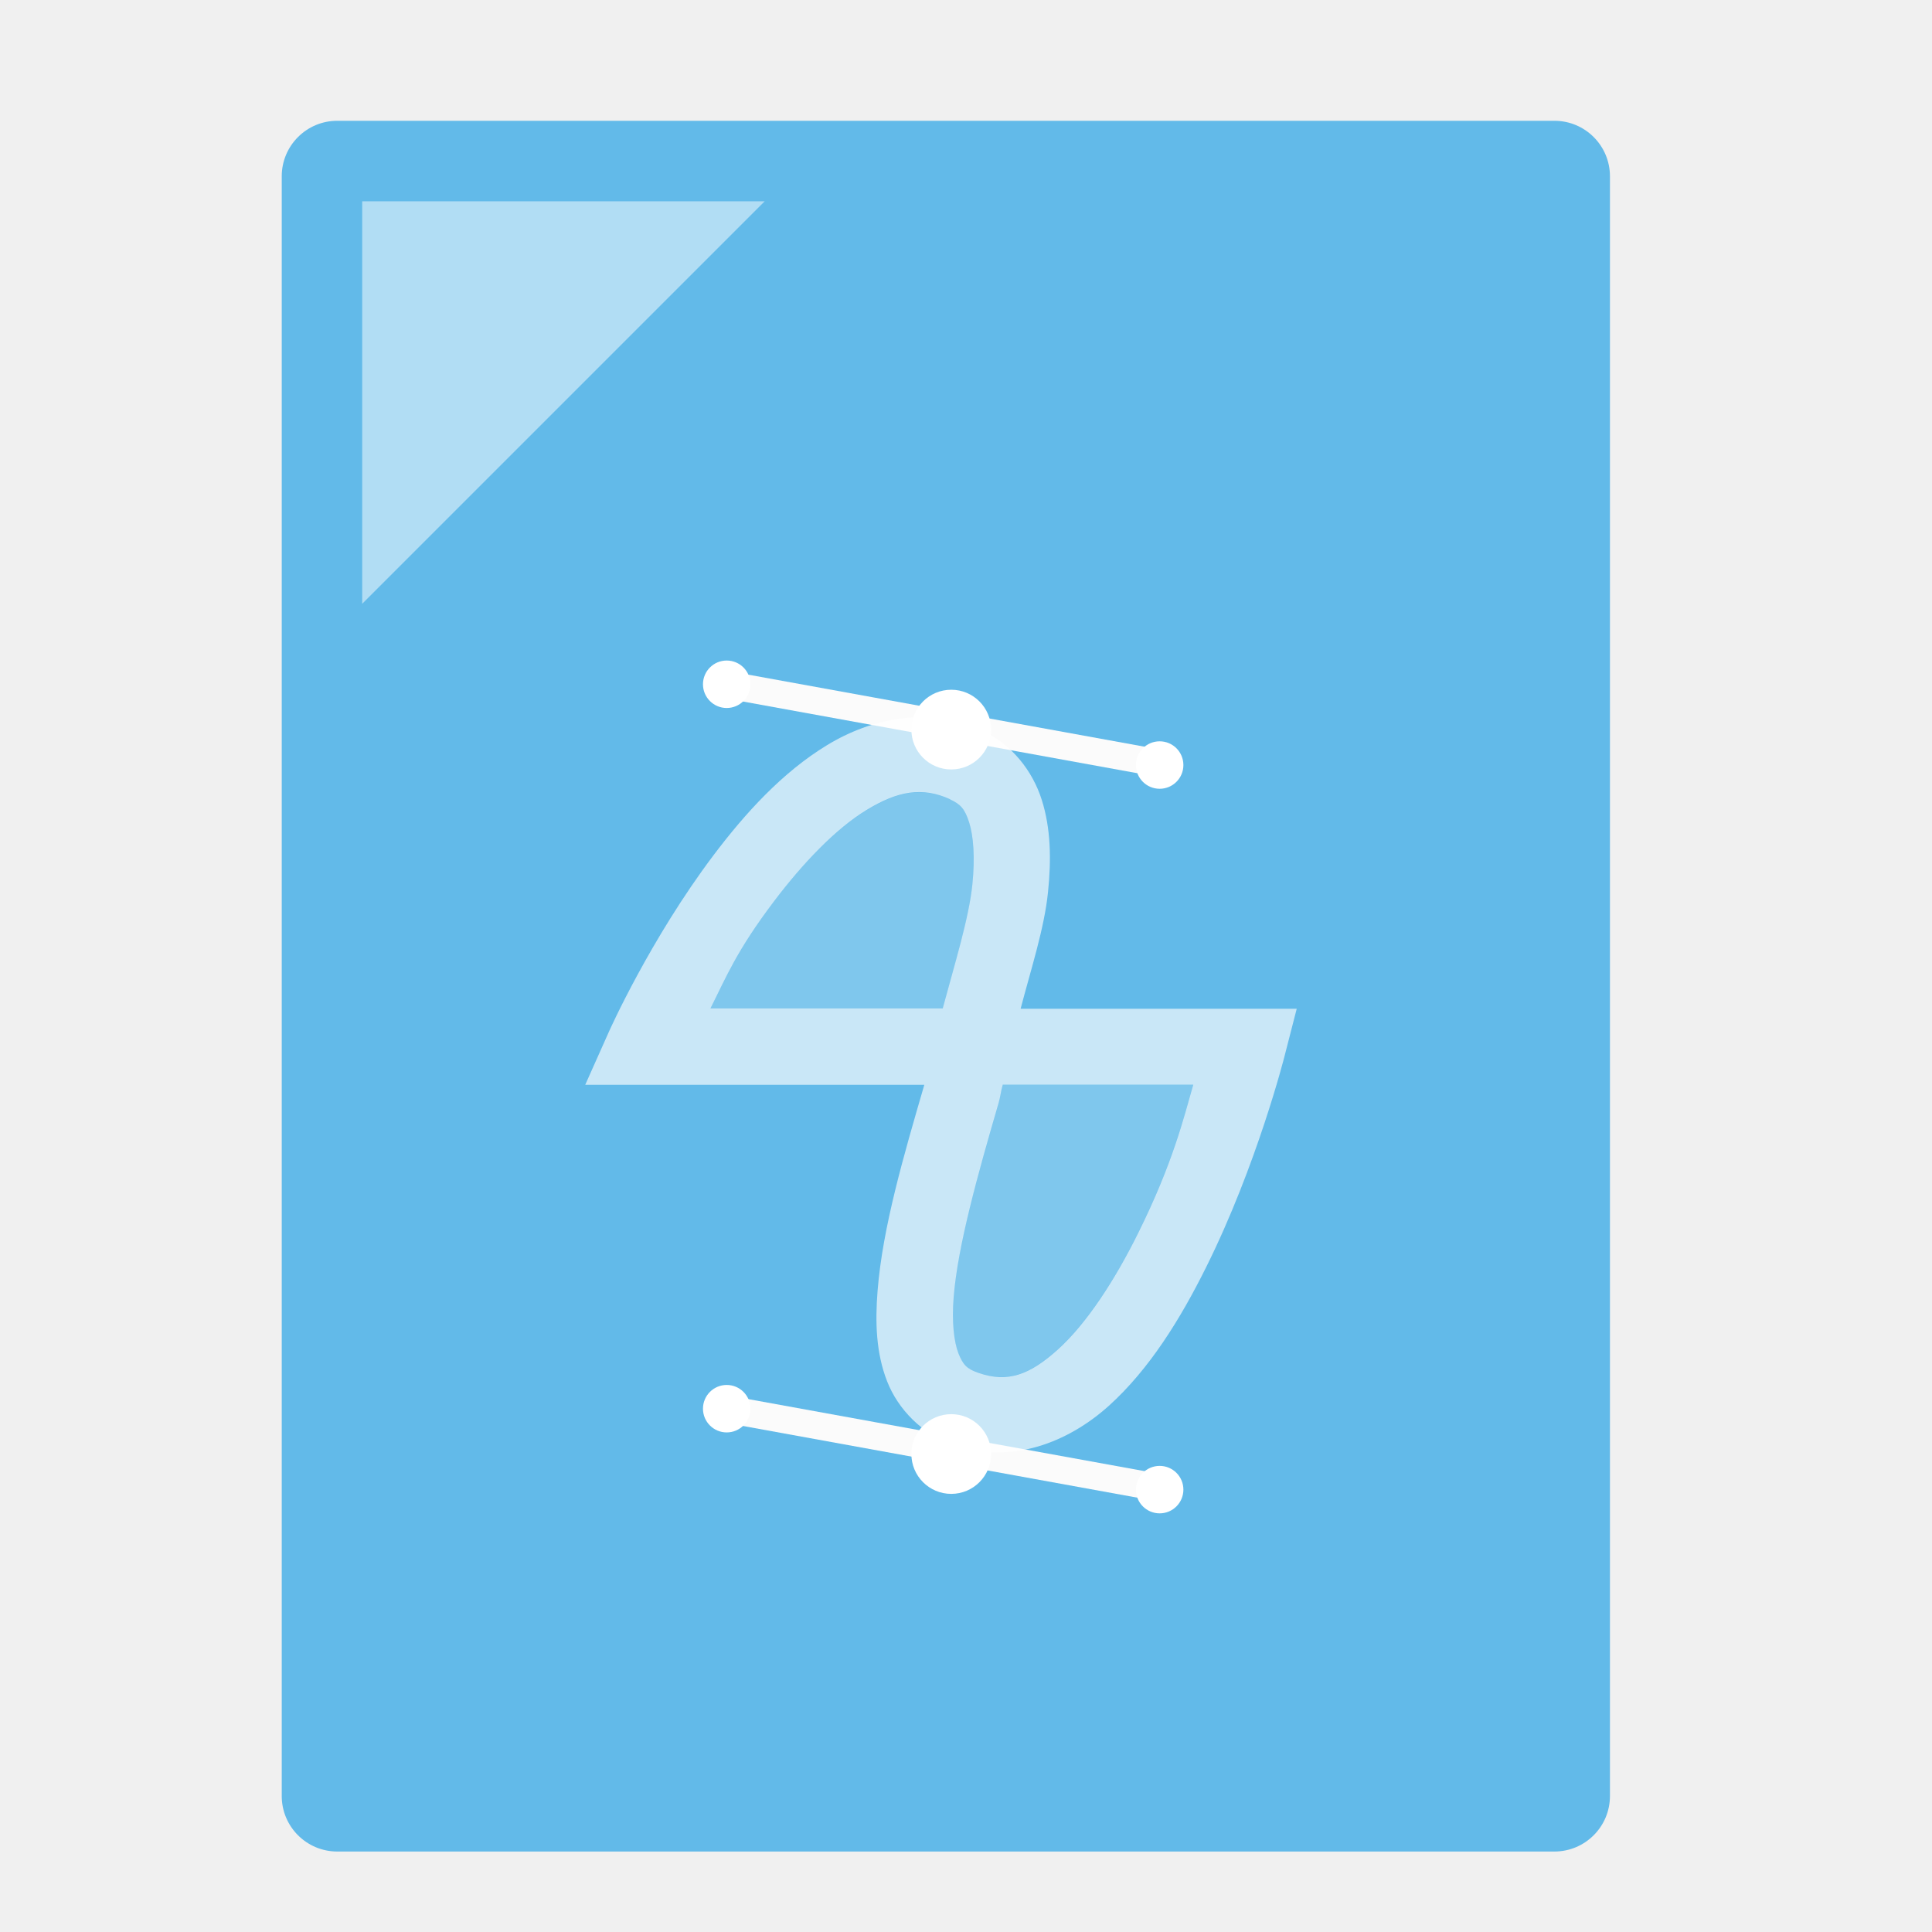
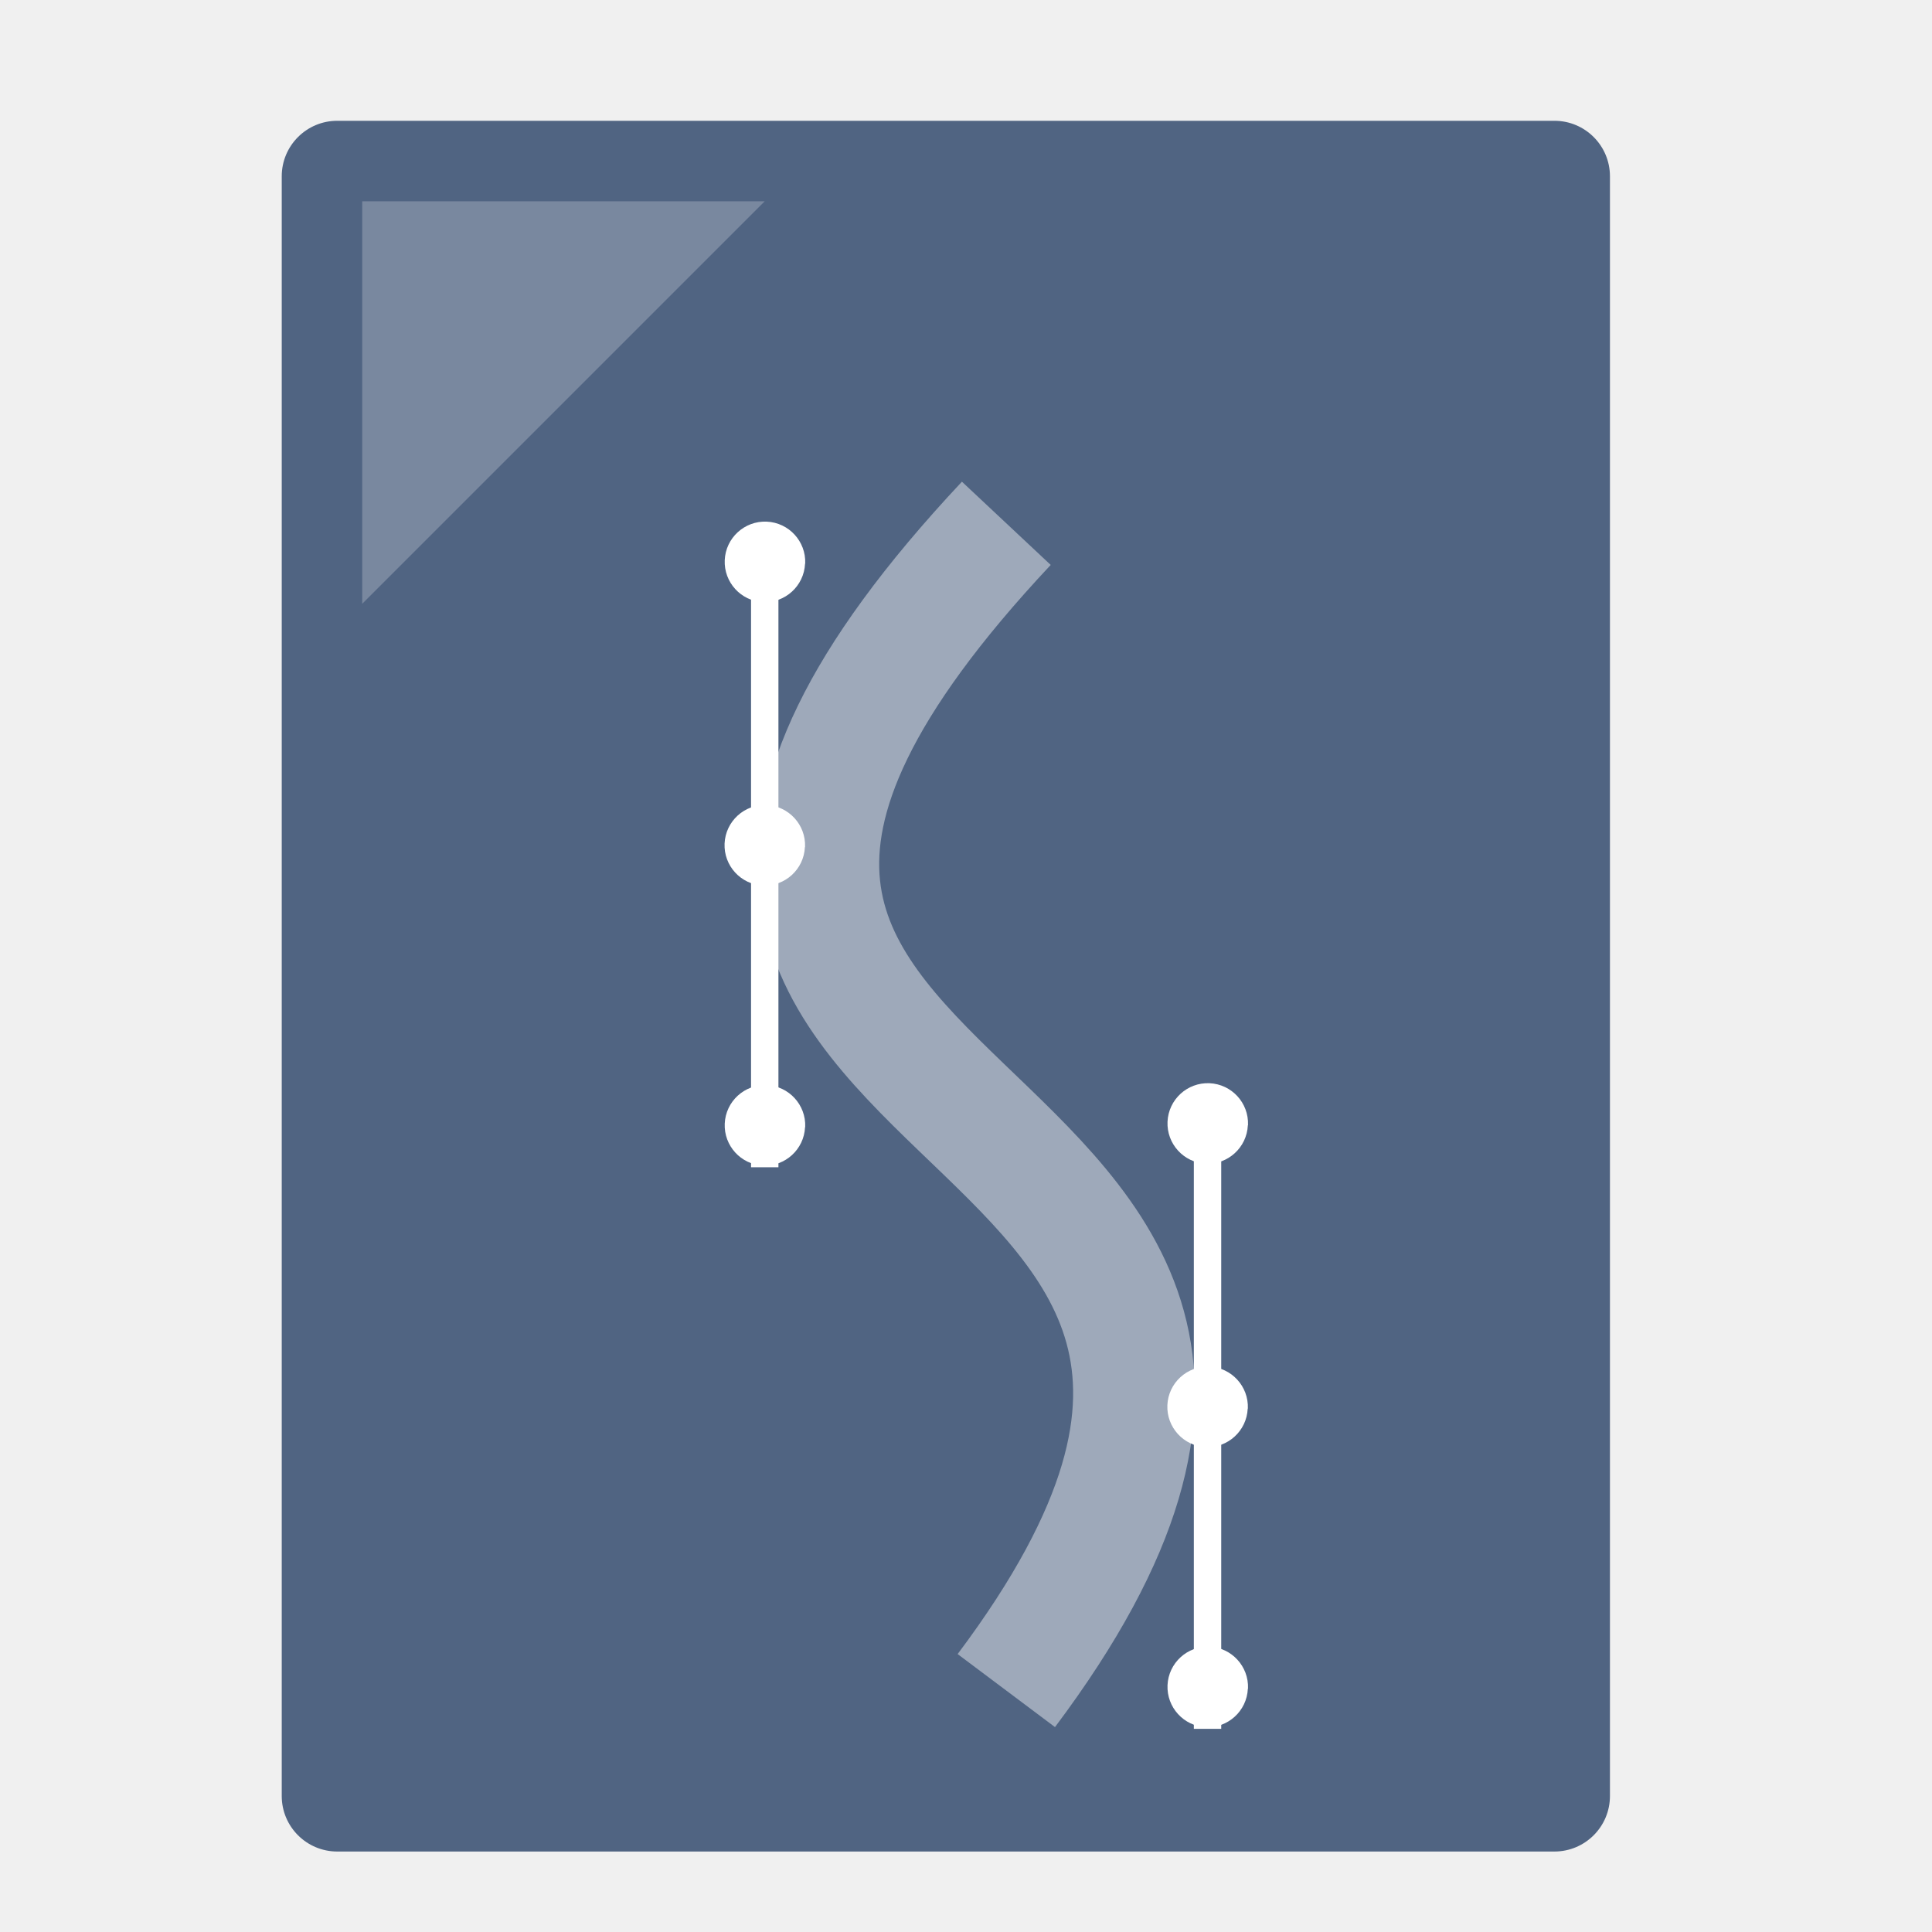
<svg xmlns="http://www.w3.org/2000/svg" width="48" height="48" viewBox="0 0 12.7 12.7" version="1.1" id="svg8">
  <defs id="defs2" />
  <g id="layer1" transform="translate(0,-284.3)">
-     <rect style="opacity:1;fill:#62bae9;fill-opacity:1;fill-rule:nonzero;stroke:none;stroke-width:0.292;stroke-linecap:round;stroke-linejoin:miter;stroke-miterlimit:4;stroke-dasharray:none;stroke-dashoffset:0;stroke-opacity:0.88" id="rect817" width="8.731" height="11.377" x="1.852" y="285.094" ry="0.365" />
-     <path style="fill:#ffffff;fill-opacity:0.5;fill-rule:evenodd;stroke:none;stroke-width:0.073px;stroke-linecap:butt;stroke-linejoin:miter;stroke-opacity:1" d="M 2.381,285.623 H 5.027 L 2.381,288.269 Z" id="path819" />
-     <path style="fill:#ffffff;fill-opacity:0.187;fill-rule:evenodd;stroke:none;stroke-width:1.89;stroke-linecap:butt;stroke-linejoin:miter;stroke-miterlimit:4;stroke-dasharray:none;stroke-opacity:0.658" d="M 22.598 19.699 C 22.263 19.747 21.919 19.893 21.533 20.127 C 20.762 20.595 19.942 21.45 19.236 22.385 C 18.293 23.633 18.04 24.286 17.65 25.057 L 23.422 25.057 C 23.715 23.97 24.076 22.804 24.16 21.971 C 24.227 21.309 24.186 20.769 24.08 20.436 C 23.974 20.102 23.87 19.978 23.607 19.859 C 23.259 19.701 22.933 19.652 22.598 19.699 z M 24.906 26.947 C 24.861 27.102 24.848 27.243 24.803 27.396 C 24.281 29.188 23.79 30.948 23.689 32.211 C 23.639 32.843 23.695 33.335 23.807 33.619 C 23.918 33.904 24.009 34.005 24.309 34.107 C 25.037 34.357 25.58 34.155 26.287 33.518 C 26.994 32.88 27.698 31.798 28.273 30.639 C 29.146 28.882 29.412 27.76 29.646 26.947 L 24.906 26.947 z " transform="matrix(0.2645833,0,0,0.2645833,0,284.3)" id="path956" />
-     <path style="fill:none;fill-rule:evenodd;stroke:#fbfbfb;stroke-width:0.18;stroke-linecap:butt;stroke-linejoin:miter;stroke-opacity:1;stroke-miterlimit:4;stroke-dasharray:none" d="m 4.763,288.798 2.91,0.529" id="path958" />
-     <circle style="opacity:1;fill:#ffffff;fill-opacity:1;fill-rule:nonzero;stroke:none;stroke-width:0.396;stroke-linecap:round;stroke-linejoin:miter;stroke-miterlimit:4;stroke-dasharray:none;stroke-dashoffset:0;stroke-opacity:1" id="path960" cx="6.253" cy="289.096" r="0.262" />
-     <circle style="opacity:1;fill:#ffffff;fill-opacity:1;fill-rule:nonzero;stroke:none;stroke-width:0.236;stroke-linecap:round;stroke-linejoin:miter;stroke-miterlimit:4;stroke-dasharray:none;stroke-dashoffset:0;stroke-opacity:0.658" id="path962" cx="7.623" cy="289.329" r="0.156" />
-     <circle r="0.156" cy="288.798" cx="4.777" id="circle964" style="opacity:1;fill:#ffffff;fill-opacity:1;fill-rule:nonzero;stroke:none;stroke-width:0.236;stroke-linecap:round;stroke-linejoin:miter;stroke-miterlimit:4;stroke-dasharray:none;stroke-dashoffset:0;stroke-opacity:0.658" />
-     <path style="fill:none;fill-rule:evenodd;stroke:#fbfbfb;stroke-width:0.18;stroke-linecap:butt;stroke-linejoin:miter;stroke-miterlimit:4;stroke-dasharray:none;stroke-opacity:1" d="m 4.762,293.56 2.91,0.529" id="path958-3" />
-     <circle style="opacity:1;fill:#ffffff;fill-opacity:1;fill-rule:nonzero;stroke:none;stroke-width:0.396;stroke-linecap:round;stroke-linejoin:miter;stroke-miterlimit:4;stroke-dasharray:none;stroke-dashoffset:0;stroke-opacity:1" id="path960-6" cx="6.253" cy="293.858" r="0.262" />
-     <circle style="opacity:1;fill:#ffffff;fill-opacity:1;fill-rule:nonzero;stroke:none;stroke-width:0.236;stroke-linecap:round;stroke-linejoin:miter;stroke-miterlimit:4;stroke-dasharray:none;stroke-dashoffset:0;stroke-opacity:0.658" id="path962-7" cx="7.623" cy="294.092" r="0.156" />
-     <circle r="0.156" cy="293.56" cx="4.777" id="circle964-5" style="opacity:1;fill:#ffffff;fill-opacity:1;fill-rule:nonzero;stroke:none;stroke-width:0.236;stroke-linecap:round;stroke-linejoin:miter;stroke-miterlimit:4;stroke-dasharray:none;stroke-dashoffset:0;stroke-opacity:0.658" />
-     <path style="color:#000000;font-style:normal;font-variant:normal;font-weight:normal;font-stretch:normal;font-size:medium;line-height:normal;font-family:sans-serif;font-variant-ligatures:normal;font-variant-position:normal;font-variant-caps:normal;font-variant-numeric:normal;font-variant-alternates:normal;font-feature-settings:normal;text-indent:0;text-align:start;text-decoration:none;text-decoration-line:none;text-decoration-style:solid;text-decoration-color:#000000;letter-spacing:normal;word-spacing:normal;text-transform:none;writing-mode:lr-tb;direction:ltr;text-orientation:mixed;dominant-baseline:auto;baseline-shift:baseline;text-anchor:start;white-space:normal;shape-padding:0;clip-rule:nonzero;display:inline;overflow:visible;visibility:visible;opacity:1;isolation:auto;mix-blend-mode:normal;color-interpolation:sRGB;color-interpolation-filters:linearRGB;solid-color:#000000;solid-opacity:1;vector-effect:none;fill:#ffffff;fill-opacity:0.658;fill-rule:evenodd;stroke:none;stroke-width:0.5;stroke-linecap:butt;stroke-linejoin:miter;stroke-miterlimit:4;stroke-dasharray:none;stroke-dashoffset:0;stroke-opacity:1;color-rendering:auto;image-rendering:auto;shape-rendering:auto;text-rendering:auto;enable-background:accumulate" d="m 6.453,289.1 c -0.35,-0.159 -0.723,-0.08 -1.016,0.098 -0.293,0.178 -0.537,0.446 -0.746,0.723 -0.417,0.553 -0.686,1.156 -0.686,1.156 l -0.158,0.354 h 2.229 c -0.136,0.467 -0.274,0.938 -0.307,1.352 -0.017,0.21 -0.01,0.411 0.062,0.596 0.072,0.185 0.231,0.349 0.438,0.42 0.379,0.13 0.752,-0.017 1.02,-0.258 0.267,-0.241 0.471,-0.572 0.639,-0.91 0.336,-0.675 0.516,-1.389 0.516,-1.389 l 0.08,-0.311 H 6.709 c 0.068,-0.26 0.156,-0.529 0.18,-0.766 0.022,-0.214 0.019,-0.418 -0.041,-0.607 -0.06,-0.19 -0.197,-0.367 -0.395,-0.457 z m -0.207,0.455 c 0.07,0.032 0.097,0.064 0.125,0.152 0.028,0.088 0.039,0.231 0.021,0.406 -0.022,0.221 -0.118,0.529 -0.195,0.816 H 4.67 c 0.103,-0.204 0.17,-0.377 0.42,-0.707 0.187,-0.247 0.403,-0.474 0.607,-0.598 0.204,-0.124 0.364,-0.154 0.549,-0.07 z m 0.344,1.875 H 7.844 c -0.062,0.215 -0.132,0.512 -0.363,0.977 -0.152,0.307 -0.338,0.593 -0.525,0.762 -0.187,0.169 -0.331,0.222 -0.523,0.156 -0.079,-0.027 -0.103,-0.054 -0.133,-0.129 -0.029,-0.075 -0.045,-0.206 -0.031,-0.373 0.027,-0.334 0.157,-0.8 0.295,-1.273 0.012,-0.041 0.015,-0.078 0.027,-0.119 z" id="path990" />
+     <rect style="opacity:1;fill:#506482;fill-opacity:1;fill-rule:nonzero;stroke:none;stroke-width:0.292;stroke-linecap:round;stroke-linejoin:miter;stroke-miterlimit:4;stroke-dasharray:none;stroke-dashoffset:0;stroke-opacity:0.88" id="rect817" width="8.731" height="11.377" x="1.852" y="285.094" ry="0.365" />
+     <path style="fill:#ffffff;fill-opacity:0.235;fill-rule:evenodd;stroke:none;stroke-width:0.073px;stroke-linecap:butt;stroke-linejoin:miter;stroke-opacity:1" d="M 2.381,285.623 H 5.027 L 2.381,288.269 Z" id="path819" />
+     <path style="fill:none;stroke:#ffffff;stroke-width:0.8;stroke-linecap:butt;stroke-linejoin:miter;stroke-miterlimit:4;stroke-dasharray:none;stroke-opacity:0.446" d="m 6.615,287.74 c -3.969,4.233 3.175,3.44 0,7.673" id="path828" />
+     <g id="g842">
+       <path id="path830" d="m 5.027,288.004 0,3.969" style="fill:none;stroke:#ffffff;stroke-width:0.18;stroke-linecap:butt;stroke-linejoin:miter;stroke-opacity:1;stroke-miterlimit:4;stroke-dasharray:none" />
+       <path d="m 5.291,289.869 a 0.265,0.265 0 0 1 -0.276,0.252 0.265,0.265 0 0 1 -0.252,-0.276 0.265,0.265 0 0 1 0.276,-0.253 0.265,0.265 0 0 1 0.253,0.275" id="path832" style="fill:#ffffff;fill-opacity:1;stroke:none;stroke-width:0.18;stroke-linecap:round;stroke-linejoin:round;stroke-miterlimit:4;stroke-dasharray:none;stroke-dashoffset:0;stroke-opacity:1" />
+       <path style="fill:#ffffff;fill-opacity:1;stroke:none;stroke-width:0.18;stroke-linecap:round;stroke-linejoin:round;stroke-miterlimit:4;stroke-dasharray:none;stroke-dashoffset:0;stroke-opacity:1" id="path834" d="m 5.292,288.006 a 0.265,0.265 0 0 1 -0.276,0.252 0.265,0.265 0 0 1 -0.252,-0.276 0.265,0.265 0 0 1 0.276,-0.253 0.265,0.265 0 0 1 0.253,0.275" />
+       <path d="m 5.292,291.71 a 0.265,0.265 0 0 1 -0.276,0.252 0.265,0.265 0 0 1 -0.252,-0.276 0.265,0.265 0 0 1 0.276,-0.253 0.265,0.265 0 0 1 0.253,0.275" id="path836" style="fill:#ffffff;fill-opacity:1;stroke:none;stroke-width:0.18;stroke-linecap:round;stroke-linejoin:round;stroke-miterlimit:4;stroke-dasharray:none;stroke-dashoffset:0;stroke-opacity:1" />
+     </g>
+     <g id="g852" transform="translate(2.910719,3.691512)">
+       <path style="fill:none;stroke:#ffffff;stroke-width:0.18;stroke-linecap:butt;stroke-linejoin:miter;stroke-miterlimit:4;stroke-dasharray:none;stroke-opacity:1" d="m 5.027,288.004 v 3.969" id="path844" />
+       <path style="fill:#ffffff;fill-opacity:1;stroke:none;stroke-width:0.18;stroke-linecap:round;stroke-linejoin:round;stroke-miterlimit:4;stroke-dasharray:none;stroke-dashoffset:0;stroke-opacity:1" id="path846" d="m 5.291,289.869 a 0.265,0.265 0 0 1 -0.276,0.252 0.265,0.265 0 0 1 -0.252,-0.276 0.265,0.265 0 0 1 0.276,-0.253 0.265,0.265 0 0 1 0.253,0.275" />
+       <path d="m 5.292,288.006 a 0.265,0.265 0 0 1 -0.276,0.252 0.265,0.265 0 0 1 -0.252,-0.276 0.265,0.265 0 0 1 0.276,-0.253 0.265,0.265 0 0 1 0.253,0.275" id="path848" style="fill:#ffffff;fill-opacity:1;stroke:none;stroke-width:0.18;stroke-linecap:round;stroke-linejoin:round;stroke-miterlimit:4;stroke-dasharray:none;stroke-dashoffset:0;stroke-opacity:1" />
+       <path style="fill:#ffffff;fill-opacity:1;stroke:none;stroke-width:0.18;stroke-linecap:round;stroke-linejoin:round;stroke-miterlimit:4;stroke-dasharray:none;stroke-dashoffset:0;stroke-opacity:1" id="path850" d="m 5.292,291.71 a 0.265,0.265 0 0 1 -0.276,0.252 0.265,0.265 0 0 1 -0.252,-0.276 0.265,0.265 0 0 1 0.276,-0.253 0.265,0.265 0 0 1 0.253,0.275" />
+     </g>
  </g>
</svg>
